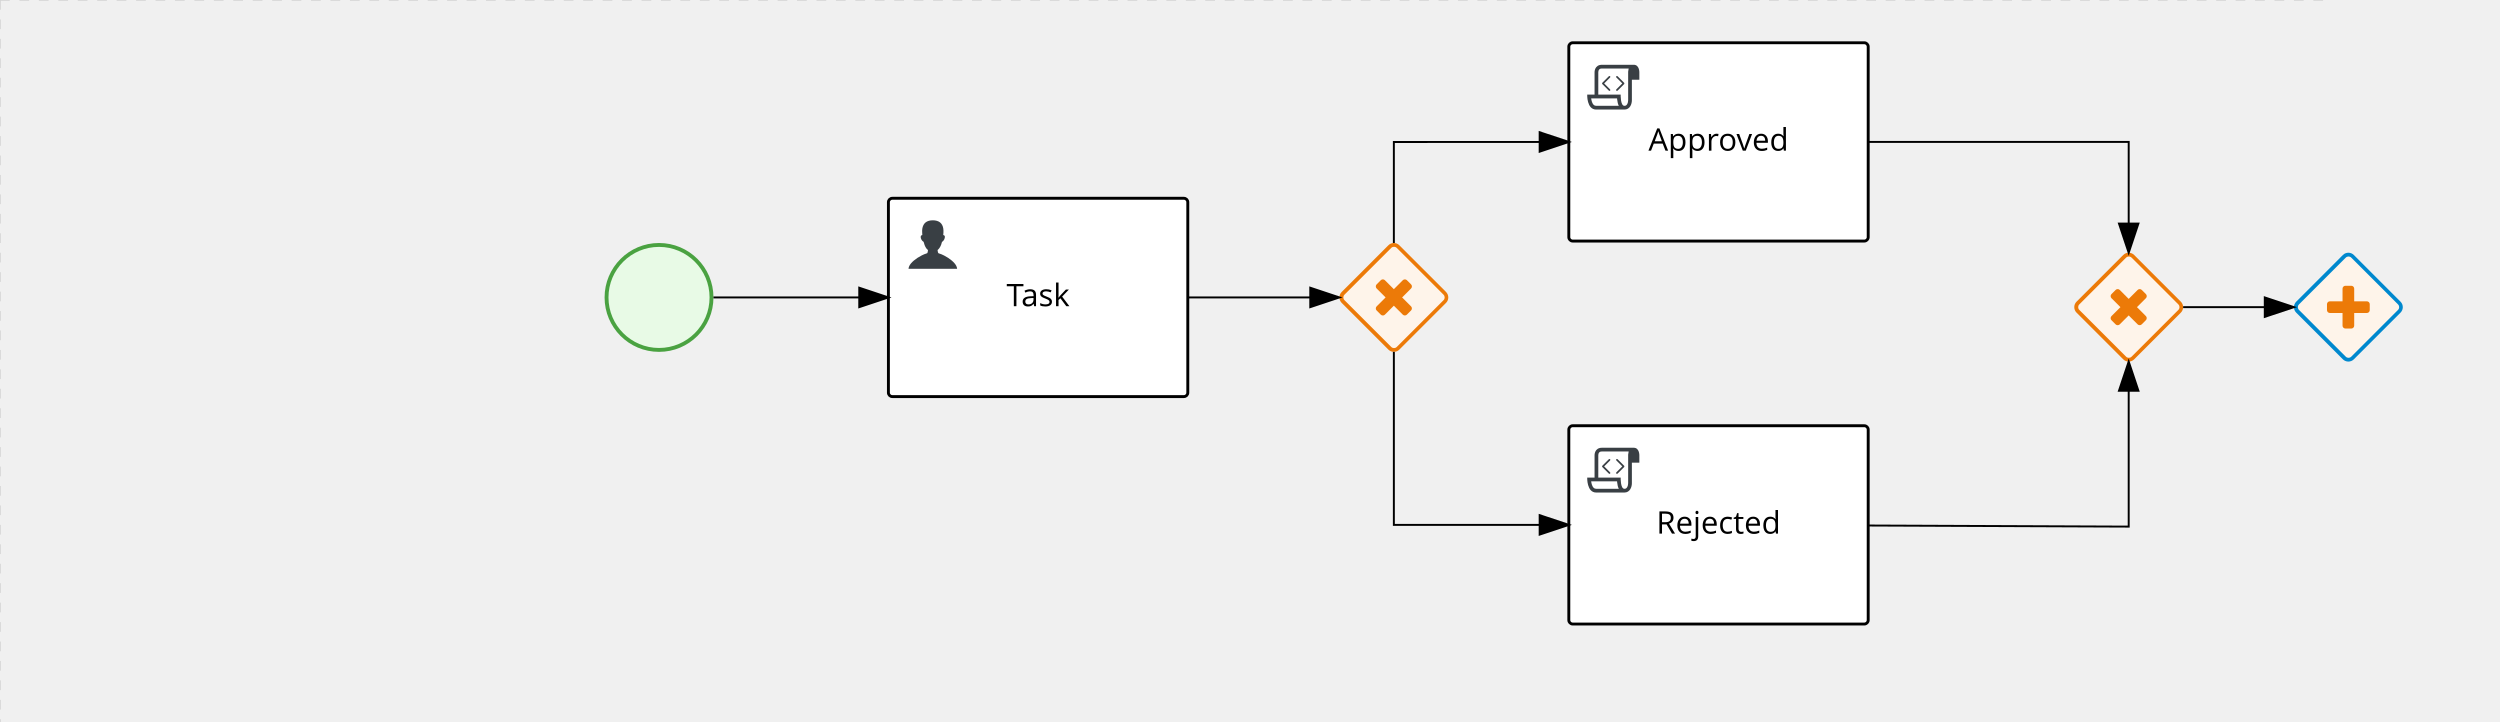
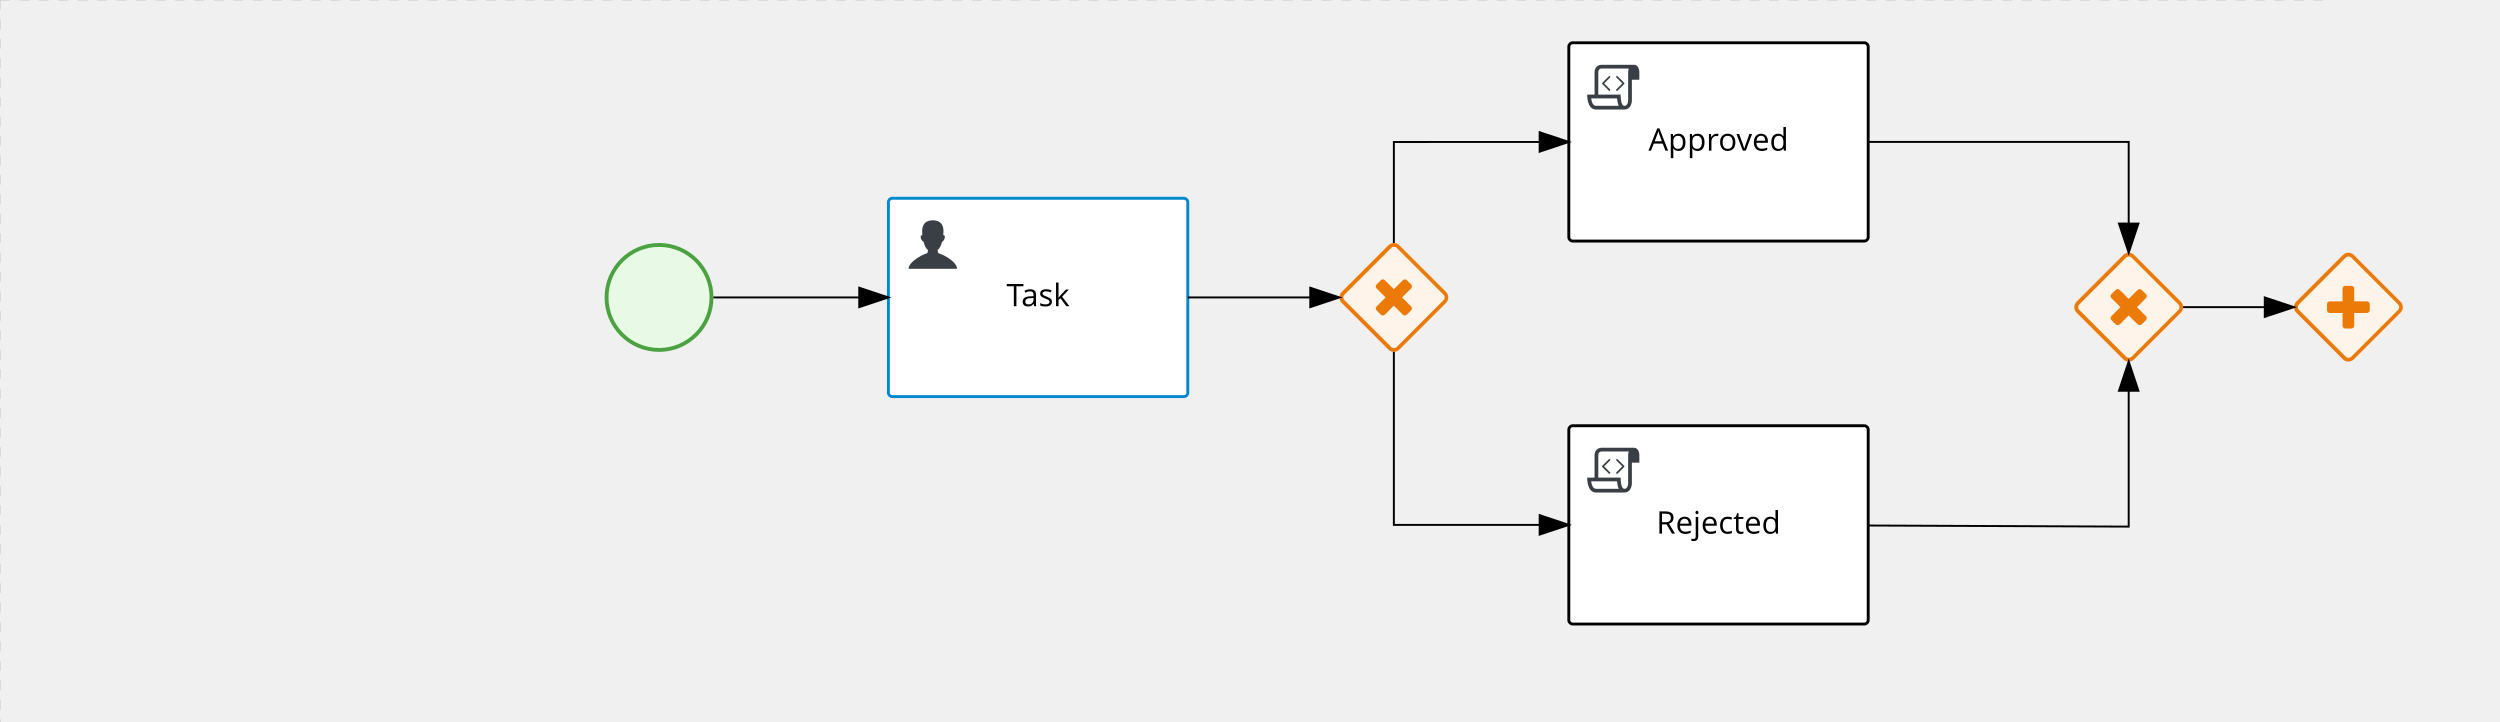
<svg xmlns="http://www.w3.org/2000/svg" version="1.1" width="1286" height="371" viewBox="0 0 1286 371">
  <defs />
  <g transform="matrix(1,0,0,1,0,0)">
    <g>
      <g>
        <g>
          <path fill="none" stroke="#d3d3d3" paint-order="fill stroke markers" d=" M 0 0 L 1200 0" stroke-miterlimit="10" stroke-opacity="0.8" stroke-dasharray="5" />
        </g>
        <g>
          <path fill="none" stroke="#d3d3d3" paint-order="fill stroke markers" d=" M 0 0 L 0 800" stroke-miterlimit="10" stroke-opacity="0.8" stroke-dasharray="5" />
        </g>
      </g>
      <g id="_809B8D03-E601-43AF-B7AD-3561F49EA5AD" bpmn2nodeid="_809B8D03-E601-43AF-B7AD-3561F49EA5AD" transform="matrix(1,0,0,1,1067,130)">
        <g>
          <path fill="none" stroke="none" />
        </g>
        <g transform="matrix(0.125,0,0,0.125,0,0)">
          <g transform="matrix(1,0,0,1,0,0)">
            <path fill="#fef4ea" stroke="none" id="_809B8D03-E601-43AF-B7AD-3561F49EA5AD?shapeType=BACKGROUND" paint-order="stroke fill markers" d=" M 0 0 M 224.4 4.3 C 216.4 4.3 208.4 7.3 202.3 13.4 L 13.5 202.2 C 1.3 214.4 1.3 234.2 13.5 246.4 L 202.2 435.1 C 208.3 441.2 216.4 444.2 224.3 444.2 C 232.2 444.2 240.3 441.2 246.4 435.1 L 435.1 246.4 C 447.3 234.2 447.3 214.4 435.1 202.2 L 246.5 13.4 C 240.4 7.3 232.4 4.3 224.4 4.3 L 224.4 4.3 Z" />
          </g>
          <g>
            <g transform="matrix(1,0,0,1,0,0)">
              <g transform="matrix(1,0,0,1,0,0)">
-                 <path fill="rgb(236,122,8)" stroke="none" id="_809B8D03-E601-43AF-B7AD-3561F49EA5AD?shapeType=BORDER&amp;renderType=FILL" paint-order="stroke fill markers" d=" M 0 0 M 20.8 212.7 L 213.3 20.2 C 219.6 13.9 229.7 13.9 235.9 20.2 L 428.4 212.7 C 434.7 219 434.7 229.1 428.4 235.3 L 235.9 427.8 C 229.6 434.1 219.5 434.1 213.3 427.8 L 20.8 235.3 C 14.5 229.1 14.5 218.9 20.8 212.7 L 20.8 212.7 Z M 0 0 M 0 224 C 0 232.1 3.1 240.3 9.3 246.5 L 201.5 438.7 C 213.9 451.1 234.1 451.1 246.5 438.7 L 438.7 246.5 C 444.9 240.3 448 232.1 448 224 C 448 215.9 444.9 207.7 438.7 201.5 L 246.5 9.3 C 234.1 -3.1 213.9 -3.1 201.5 9.3 L 9.3 201.5 C 3.1 207.7 0 215.9 0 224 L 0 224 Z" />
+                 <path fill="#ec7a08" stroke="none" id="_809B8D03-E601-43AF-B7AD-3561F49EA5AD?shapeType=BORDER&amp;renderType=FILL" paint-order="stroke fill markers" d=" M 0 0 M 20.8 212.7 L 213.3 20.2 C 219.6 13.9 229.7 13.9 235.9 20.2 L 428.4 212.7 C 434.7 219 434.7 229.1 428.4 235.3 L 235.9 427.8 C 229.6 434.1 219.5 434.1 213.3 427.8 L 20.8 235.3 C 14.5 229.1 14.5 218.9 20.8 212.7 L 20.8 212.7 Z M 0 0 M 0 224 C 0 232.1 3.1 240.3 9.3 246.5 L 201.5 438.7 C 213.9 451.1 234.1 451.1 246.5 438.7 L 438.7 246.5 C 444.9 240.3 448 232.1 448 224 C 448 215.9 444.9 207.7 438.7 201.5 L 246.5 9.3 C 234.1 -3.1 213.9 -3.1 201.5 9.3 L 9.3 201.5 C 3.1 207.7 0 215.9 0 224 L 0 224 Z" />
              </g>
            </g>
          </g>
          <g>
            <g transform="matrix(1,0,0,1,0,0)">
              <g transform="matrix(1,0,0,1,0,0)">
                <path fill="#ec7a08" stroke="none" id="_809B8D03-E601-43AF-B7AD-3561F49EA5AD_exclusive" paint-order="stroke fill markers" d=" M 0 0 M 298.2 269.2 C 298.2 272.6 297.1 275.3 294.7 277.7 L 277.7 294.7 C 275.3 297.1 272.6 298.2 269.2 298.2 C 265.8 298.2 263.1 297.1 260.7 294.7 L 224 258 L 187.2 294.8 C 184.8 297.2 182.1 298.3 178.7 298.3 C 175.3 298.3 172.6 297.2 170.2 294.8 L 153.2 277.8 C 150.8 275.4 149.7 272.7 149.7 269.3 C 149.7 265.9 150.8 263.2 153.2 260.8 L 190 224 L 153.2 187.2 C 150.8 184.8 149.7 182 149.7 178.7 C 149.7 175.3 150.8 172.5 153.2 170.2 L 170.2 153.2 C 172.6 150.8 175.3 149.7 178.7 149.7 C 182.1 149.7 184.8 150.8 187.2 153.2 L 224 190 L 260.8 153.2 C 263.2 150.8 265.9 149.7 269.3 149.7 C 272.7 149.7 275.4 150.8 277.8 153.2 L 294.8 170.2 C 297.2 172.5 298.3 175.3 298.3 178.7 C 298.3 182 297.2 184.8 294.8 187.2 L 258 224 L 294.8 260.8 C 297.1 263.1 298.2 265.9 298.2 269.2 Z" />
              </g>
            </g>
          </g>
        </g>
        <g transform="matrix(1,0,0,1,28,61)" />
      </g>
      <g id="_3FEF08FA-002C-488B-86C7-B68D8242FB9F" bpmn2nodeid="_3FEF08FA-002C-488B-86C7-B68D8242FB9F" transform="matrix(1,0,0,1,807,22)">
        <g>
          <path fill="none" stroke="none" />
        </g>
        <g transform="matrix(1,0,0,1,0,0)">
          <path fill="#ffffff" stroke="none" id="_3FEF08FA-002C-488B-86C7-B68D8242FB9F?shapeType=BACKGROUND" paint-order="stroke fill markers" d=" M 2 0 L 152 0 L 152 0 A 2 2 0 0 1 154 2 L 154 100 L 154 100 A 2 2 0 0 1 152 102 L 2 102 L 2 102 A 2 2 0 0 1 0 100 L 0 2 L 0 2 A 2 2 0 0 1 2 0 Z" />
        </g>
        <g transform="matrix(1,0,0,1,0,0)">
-           <path fill="none" stroke="rgb(0,0,0)" id="_3FEF08FA-002C-488B-86C7-B68D8242FB9F?shapeType=BORDER&amp;renderType=STROKE" paint-order="fill stroke markers" d=" M 2 0 L 152 0 L 152 0 A 2 2 0 0 1 154 2 L 154 100 L 154 100 A 2 2 0 0 1 152 102 L 2 102 L 2 102 A 2 2 0 0 1 0 100 L 0 2 L 0 2 A 2 2 0 0 1 2 0 Z" stroke-miterlimit="10" stroke-width="1.5" stroke-dasharray="" />
+           <path fill="none" stroke="#000000" id="_3FEF08FA-002C-488B-86C7-B68D8242FB9F?shapeType=BORDER&amp;renderType=STROKE" paint-order="fill stroke markers" d=" M 2 0 L 152 0 L 152 0 A 2 2 0 0 1 154 2 L 154 100 L 154 100 A 2 2 0 0 1 152 102 L 2 102 L 2 102 A 2 2 0 0 1 0 100 L 0 2 L 0 2 A 2 2 0 0 1 2 0 Z" stroke-miterlimit="10" stroke-width="1.5" stroke-dasharray="" />
        </g>
        <g>
          <g transform="matrix(0.06,0,0,0.06,9.4,9.4)">
            <g transform="matrix(1,0,0,1,0,0)">
              <path fill="#393f44" stroke="none" id="_3FEF08FA-002C-488B-86C7-B68D8242FB9F_task__zJLF__xCwC" paint-order="stroke fill markers" d=" M 0 0 M 197.3 130.2 C 194.4 127.3 189.6 127.3 186.7 130.2 L 130.2 186.7 C 127.3 189.6 127.3 194.4 130.2 197.3 L 186.7 253.8 C 188.1 255.3 190.1 256 192 256 C 193.9 256 195.9 255.3 197.3 253.7 C 200.2 250.8 200.2 246 197.3 243.1 L 146.2 192 L 197.3 140.8 C 200.2 137.9 200.2 133.1 197.3 130.2 Z" />
            </g>
            <g transform="matrix(1,0,0,1,0,0)">
              <path fill="#393f44" stroke="none" id="_3FEF08FA-002C-488B-86C7-B68D8242FB9F_task__zJLF__eBb6" paint-order="stroke fill markers" d=" M 0 0 M 261.3 130.2 C 258.4 127.3 253.6 127.3 250.7 130.2 C 247.8 133.1 247.8 137.9 250.7 140.8 L 301.8 191.9 L 250.7 243 C 247.8 245.9 247.8 250.7 250.7 253.6 C 252.1 255.3 254.1 256 256 256 C 257.9 256 259.9 255.3 261.3 253.8 L 317.8 197.3 C 320.7 194.4 320.7 189.6 317.8 186.7 L 261.3 130.2 Z" />
            </g>
            <g transform="matrix(1,0,0,1,0,0)">
              <path fill="#393f44" stroke="none" id="_3FEF08FA-002C-488B-86C7-B68D8242FB9F_task__zJLF__4RHr" paint-order="stroke fill markers" d=" M 0 0 M 400 32 C 400 32 152.8 32 128 32 C 62 32 64 96 64 96 L 64 288 L 1 288 C 1 288 -4 416 78 416 L 320 416 C 368 416 384 368 384 336 C 384 314.2 384 224.4 384 160 L 448 160 L 448 96 C 448 96 449 32 400 32 Z M 0 0 M 78 383.9 C 68.5 383.9 61.6 381.1 55.5 374.9 C 43.4 362.4 37.5 339.6 34.9 320 L 256.9 320 C 257.1 322.7 257.3 325.4 257.6 328.2 C 260 351.6 264.7 370.1 271.9 383.9 L 78 383.9 L 78 383.9 Z M 0 0 M 352 336 C 352 345.9 349.6 360.3 342.9 371 C 337.2 380.1 330.4 384 320 384 C 285 384 288 288 288 288 L 96 288 L 96 96 L 96 95.9 L 96 95.1 C 96 90.6 97.6 78.3 104.7 71.2 C 106.5 69.4 111.9 64 128 64 L 356.5 64 C 354.4 72.8 352.8 81.8 352.2 89.9 C 352.2 90.5 352.1 91.1 352.1 91.7 C 352.1 92 352.1 92.3 352.1 92.6 C 352 94.8 352 96 352 96 L 352 160 L 352 336 Z" />
            </g>
          </g>
        </g>
        <g transform="matrix(1,0,0,1,40.95703,43.5)">
          <text fill="#000000" stroke="none" font-family="Open Sans" font-size="12pt" font-style="normal" font-weight="normal" text-decoration="normal" x="36.043" y="12" text-anchor="middle" dominant-baseline="alphabetic">Approved</text>
        </g>
      </g>
      <g id="_782CCC04-9E03-4657-A86D-A44B0F701302" bpmn2nodeid="_782CCC04-9E03-4657-A86D-A44B0F701302" transform="matrix(1,0,0,1,311,125)">
        <g>
          <path fill="none" stroke="none" />
        </g>
        <g transform="matrix(0.125,0,0,0.125,0,0)">
          <g transform="matrix(1,0,0,1,0,0)">
            <path fill="#e8fae6" stroke="none" id="_782CCC04-9E03-4657-A86D-A44B0F701302?shapeType=BACKGROUND" paint-order="stroke fill markers" d=" M 0 0 M 444 224 C 444 263.9 434.2 300.8 414.4 334.5 C 394.7 368.2 368 394.9 334.4 414.5 C 300.8 434.1 263.9 444 224 444 C 184.1 444 147.2 434.2 113.5 414.4 C 79.8 394.7 53.1 368 33.5 334.4 C 13.9 300.8 4 263.9 4 224 C 4 184.1 13.8 147.2 33.6 113.5 C 53.4 79.8 80.1 53.1 113.6 33.5 C 147.1 13.9 184.1 4 224 4 C 263.9 4 300.8 13.8 334.5 33.6 C 368.2 53.4 394.9 80.1 414.5 113.6 C 434.1 147.1 444 184.1 444 224 Z" />
          </g>
          <g>
            <g transform="matrix(1,0,0,1,0,0)">
              <g transform="matrix(1,0,0,1,0,0)">
                <path fill="#4aa241" stroke="none" id="_782CCC04-9E03-4657-A86D-A44B0F701302?shapeType=BORDER&amp;renderType=FILL" paint-order="stroke fill markers" d=" M 0 0 M 224 0 C 100.3 0 0 100.3 0 224 C 0 347.7 100.3 448 224 448 C 347.7 448 448 347.7 448 224 C 448 100.3 347.7 0 224 0 Z M 0 0 M 224 432 C 109.1 432 16 338.9 16 224 C 16 109.1 109.1 16 224 16 C 338.9 16 432 109.1 432 224 C 432 338.9 338.9 432 224 432 Z" />
              </g>
            </g>
          </g>
        </g>
        <g transform="matrix(1,0,0,1,28,61)" />
      </g>
      <g id="_FC89D824-B66D-49A1-8F98-C5D611217BEA" bpmn2nodeid="_FC89D824-B66D-49A1-8F98-C5D611217BEA" transform="matrix(1,0,0,1,807,219)">
        <g>
          <path fill="none" stroke="none" />
        </g>
        <g transform="matrix(1,0,0,1,0,0)">
          <path fill="#ffffff" stroke="none" id="_FC89D824-B66D-49A1-8F98-C5D611217BEA?shapeType=BACKGROUND" paint-order="stroke fill markers" d=" M 2 0 L 152 0 L 152 0 A 2 2 0 0 1 154 2 L 154 100 L 154 100 A 2 2 0 0 1 152 102 L 2 102 L 2 102 A 2 2 0 0 1 0 100 L 0 2 L 0 2 A 2 2 0 0 1 2 0 Z" />
        </g>
        <g transform="matrix(1,0,0,1,0,0)">
          <path fill="none" stroke="#000000" id="_FC89D824-B66D-49A1-8F98-C5D611217BEA?shapeType=BORDER&amp;renderType=STROKE" paint-order="fill stroke markers" d=" M 2 0 L 152 0 L 152 0 A 2 2 0 0 1 154 2 L 154 100 L 154 100 A 2 2 0 0 1 152 102 L 2 102 L 2 102 A 2 2 0 0 1 0 100 L 0 2 L 0 2 A 2 2 0 0 1 2 0 Z" stroke-miterlimit="10" stroke-width="1.5" stroke-dasharray="" />
        </g>
        <g>
          <g transform="matrix(0.06,0,0,0.06,9.4,9.4)">
            <g transform="matrix(1,0,0,1,0,0)">
              <path fill="#393f44" stroke="none" id="_FC89D824-B66D-49A1-8F98-C5D611217BEA_task__zJLF__xCwC" paint-order="stroke fill markers" d=" M 0 0 M 197.3 130.2 C 194.4 127.3 189.6 127.3 186.7 130.2 L 130.2 186.7 C 127.3 189.6 127.3 194.4 130.2 197.3 L 186.7 253.8 C 188.1 255.3 190.1 256 192 256 C 193.9 256 195.9 255.3 197.3 253.7 C 200.2 250.8 200.2 246 197.3 243.1 L 146.2 192 L 197.3 140.8 C 200.2 137.9 200.2 133.1 197.3 130.2 Z" />
            </g>
            <g transform="matrix(1,0,0,1,0,0)">
              <path fill="#393f44" stroke="none" id="_FC89D824-B66D-49A1-8F98-C5D611217BEA_task__zJLF__eBb6" paint-order="stroke fill markers" d=" M 0 0 M 261.3 130.2 C 258.4 127.3 253.6 127.3 250.7 130.2 C 247.8 133.1 247.8 137.9 250.7 140.8 L 301.8 191.9 L 250.7 243 C 247.8 245.9 247.8 250.7 250.7 253.6 C 252.1 255.3 254.1 256 256 256 C 257.9 256 259.9 255.3 261.3 253.8 L 317.8 197.3 C 320.7 194.4 320.7 189.6 317.8 186.7 L 261.3 130.2 Z" />
            </g>
            <g transform="matrix(1,0,0,1,0,0)">
              <path fill="#393f44" stroke="none" id="_FC89D824-B66D-49A1-8F98-C5D611217BEA_task__zJLF__4RHr" paint-order="stroke fill markers" d=" M 0 0 M 400 32 C 400 32 152.8 32 128 32 C 62 32 64 96 64 96 L 64 288 L 1 288 C 1 288 -4 416 78 416 L 320 416 C 368 416 384 368 384 336 C 384 314.2 384 224.4 384 160 L 448 160 L 448 96 C 448 96 449 32 400 32 Z M 0 0 M 78 383.9 C 68.5 383.9 61.6 381.1 55.5 374.9 C 43.4 362.4 37.5 339.6 34.9 320 L 256.9 320 C 257.1 322.7 257.3 325.4 257.6 328.2 C 260 351.6 264.7 370.1 271.9 383.9 L 78 383.9 L 78 383.9 Z M 0 0 M 352 336 C 352 345.9 349.6 360.3 342.9 371 C 337.2 380.1 330.4 384 320 384 C 285 384 288 288 288 288 L 96 288 L 96 96 L 96 95.9 L 96 95.1 C 96 90.6 97.6 78.3 104.7 71.2 C 106.5 69.4 111.9 64 128 64 L 356.5 64 C 354.4 72.8 352.8 81.8 352.2 89.9 C 352.2 90.5 352.1 91.1 352.1 91.7 C 352.1 92 352.1 92.3 352.1 92.6 C 352 94.8 352 96 352 96 L 352 160 L 352 336 Z" />
            </g>
          </g>
        </g>
        <g transform="matrix(1,0,0,1,45.03125,43.5)">
          <text fill="#000000" stroke="none" font-family="Open Sans" font-size="12pt" font-style="normal" font-weight="normal" text-decoration="normal" x="31.969" y="12" text-anchor="middle" dominant-baseline="alphabetic">Rejected</text>
        </g>
      </g>
+       <g id="_6D26293C-FD96-4E58-B3B3-207421F31168" bpmn2nodeid="_6D26293C-FD96-4E58-B3B3-207421F31168" transform="matrix(1,0,0,1,1180,130)">
+         <g>
+           <path fill="none" stroke="none" />
+         </g>
+         <g transform="matrix(0.125,0,0,0.125,0,0)">
+           <g transform="matrix(1,0,0,1,0,0)">
+             <path fill="#fef4ea" stroke="none" id="_6D26293C-FD96-4E58-B3B3-207421F31168?shapeType=BACKGROUND" paint-order="stroke fill markers" d=" M 0 0 M 224.4 4.3 C 216.4 4.3 208.4 7.3 202.3 13.4 L 13.5 202.2 C 1.3 214.4 1.3 234.2 13.5 246.4 L 202.2 435.1 C 208.3 441.2 216.4 444.2 224.3 444.2 C 232.2 444.2 240.3 441.2 246.4 435.1 L 435.1 246.4 C 447.3 234.2 447.3 214.4 435.1 202.2 L 246.5 13.4 C 240.4 7.3 232.4 4.3 224.4 4.3 L 224.4 4.3 Z" />
+           </g>
+           <g>
+             <g transform="matrix(1,0,0,1,0,0)">
+               <g transform="matrix(1,0,0,1,0,0)">
+                 <path fill="#ec7a08" stroke="none" id="_6D26293C-FD96-4E58-B3B3-207421F31168?shapeType=BORDER&amp;renderType=FILL" paint-order="stroke fill markers" d=" M 0 0 M 20.8 212.7 L 213.3 20.2 C 219.6 13.9 229.7 13.9 235.9 20.2 L 428.4 212.7 C 434.7 219 434.7 229.1 428.4 235.3 L 235.9 427.8 C 229.6 434.1 219.5 434.1 213.3 427.8 L 20.8 235.3 C 14.5 229.1 14.5 218.9 20.8 212.7 L 20.8 212.7 Z M 0 0 M 0 224 C 0 232.1 3.1 240.3 9.3 246.5 L 201.5 438.7 C 213.9 451.1 234.1 451.1 246.5 438.7 L 438.7 246.5 C 444.9 240.3 448 232.1 448 224 C 448 215.9 444.9 207.7 438.7 201.5 L 246.5 9.3 C 234.1 -3.1 213.9 -3.1 201.5 9.3 L 9.3 201.5 C 3.1 207.7 0 215.9 0 224 L 0 224 Z" />
+               </g>
+             </g>
+           </g>
+           <g>
+             <g transform="matrix(1,0,0,1,0,0)">
+               <g transform="matrix(1,0,0,1,0,0)">
+                 <path fill="#ec7a08" stroke="none" id="_6D26293C-FD96-4E58-B3B3-207421F31168_parallel" paint-order="stroke fill markers" d=" M 0 0 M 312 212 L 312 236 C 312 239.4 310.9 242.1 308.5 244.5 C 306.1 246.9 303.4 248 300 248 L 248 248 L 248 300 C 248 303.4 246.9 306.1 244.5 308.5 C 242.1 310.9 239.4 312 236 312 L 212 312 C 208.6 312 205.9 310.9 203.5 308.5 C 201.1 306.1 200 303.4 200 300 L 200 248 L 148 248 C 144.6 248 141.9 246.9 139.5 244.5 C 137.1 242.1 136 239.4 136 236 L 136 212 C 136 208.6 137.1 205.9 139.5 203.5 C 141.9 201.1 144.6 200 148 200 L 200 200 L 200 148 C 200 144.6 201.1 141.9 203.5 139.5 C 205.9 137.1 208.6 136 212 136 L 236 136 C 239.4 136 242.1 137.1 244.5 139.5 C 246.9 141.9 248 144.6 248 148 L 248 200 L 300 200 C 303.4 200 306.1 201.1 308.5 203.5 C 310.9 205.9 312 208.6 312 212 Z" />
+               </g>
+             </g>
+           </g>
+         </g>
+         <g transform="matrix(1,0,0,1,28,61)" />
+       </g>
      <g id="_AE4F405E-DCA4-4C3B-97E6-76709C12E229" bpmn2nodeid="_AE4F405E-DCA4-4C3B-97E6-76709C12E229" transform="matrix(1,0,0,1,689,125)">
        <g>
          <path fill="none" stroke="none" />
        </g>
        <g transform="matrix(0.125,0,0,0.125,0,0)">
          <g transform="matrix(1,0,0,1,0,0)">
            <path fill="#fef4ea" stroke="none" id="_AE4F405E-DCA4-4C3B-97E6-76709C12E229?shapeType=BACKGROUND" paint-order="stroke fill markers" d=" M 0 0 M 224.4 4.3 C 216.4 4.3 208.4 7.3 202.3 13.4 L 13.5 202.2 C 1.3 214.4 1.3 234.2 13.5 246.4 L 202.2 435.1 C 208.3 441.2 216.4 444.2 224.3 444.2 C 232.2 444.2 240.3 441.2 246.4 435.1 L 435.1 246.4 C 447.3 234.2 447.3 214.4 435.1 202.2 L 246.5 13.4 C 240.4 7.3 232.4 4.3 224.4 4.3 L 224.4 4.3 Z" />
          </g>
          <g>
            <g transform="matrix(1,0,0,1,0,0)">
              <g transform="matrix(1,0,0,1,0,0)">
                <path fill="#ec7a08" stroke="none" id="_AE4F405E-DCA4-4C3B-97E6-76709C12E229?shapeType=BORDER&amp;renderType=FILL" paint-order="stroke fill markers" d=" M 0 0 M 20.8 212.7 L 213.3 20.2 C 219.6 13.9 229.7 13.9 235.9 20.2 L 428.4 212.7 C 434.7 219 434.7 229.1 428.4 235.3 L 235.9 427.8 C 229.6 434.1 219.5 434.1 213.3 427.8 L 20.8 235.3 C 14.5 229.1 14.5 218.9 20.8 212.7 L 20.8 212.7 Z M 0 0 M 0 224 C 0 232.1 3.1 240.3 9.3 246.5 L 201.5 438.7 C 213.9 451.1 234.1 451.1 246.5 438.7 L 438.7 246.5 C 444.9 240.3 448 232.1 448 224 C 448 215.9 444.9 207.7 438.7 201.5 L 246.5 9.3 C 234.1 -3.1 213.9 -3.1 201.5 9.3 L 9.3 201.5 C 3.1 207.7 0 215.9 0 224 L 0 224 Z" />
              </g>
            </g>
          </g>
          <g>
            <g transform="matrix(1,0,0,1,0,0)">
              <g transform="matrix(1,0,0,1,0,0)">
                <path fill="#ec7a08" stroke="none" id="_AE4F405E-DCA4-4C3B-97E6-76709C12E229_exclusive" paint-order="stroke fill markers" d=" M 0 0 M 298.2 269.2 C 298.2 272.6 297.1 275.3 294.7 277.7 L 277.7 294.7 C 275.3 297.1 272.6 298.2 269.2 298.2 C 265.8 298.2 263.1 297.1 260.7 294.7 L 224 258 L 187.2 294.8 C 184.8 297.2 182.1 298.3 178.7 298.3 C 175.3 298.3 172.6 297.2 170.2 294.8 L 153.2 277.8 C 150.8 275.4 149.7 272.7 149.7 269.3 C 149.7 265.9 150.8 263.2 153.2 260.8 L 190 224 L 153.2 187.2 C 150.8 184.8 149.7 182 149.7 178.7 C 149.7 175.3 150.8 172.5 153.2 170.2 L 170.2 153.2 C 172.6 150.8 175.3 149.7 178.7 149.7 C 182.1 149.7 184.8 150.8 187.2 153.2 L 224 190 L 260.8 153.2 C 263.2 150.8 265.9 149.7 269.3 149.7 C 272.7 149.7 275.4 150.8 277.8 153.2 L 294.8 170.2 C 297.2 172.5 298.3 175.3 298.3 178.7 C 298.3 182 297.2 184.8 294.8 187.2 L 258 224 L 294.8 260.8 C 297.1 263.1 298.2 265.9 298.2 269.2 Z" />
              </g>
            </g>
          </g>
        </g>
        <g transform="matrix(1,0,0,1,28,61)" />
      </g>
      <g id="_E5D328ED-1D55-4CF1-9327-E7D95C96DBCE" bpmn2nodeid="_E5D328ED-1D55-4CF1-9327-E7D95C96DBCE" transform="matrix(1,0,0,1,457,102)">
        <g>
          <path fill="none" stroke="none" />
        </g>
        <g transform="matrix(1,0,0,1,0,0)">
          <path fill="#ffffff" stroke="none" id="_E5D328ED-1D55-4CF1-9327-E7D95C96DBCE?shapeType=BACKGROUND" paint-order="stroke fill markers" d=" M 2 0 L 152 0 L 152 0 A 2 2 0 0 1 154 2 L 154 100 L 154 100 A 2 2 0 0 1 152 102 L 2 102 L 2 102 A 2 2 0 0 1 0 100 L 0 2 L 0 2 A 2 2 0 0 1 2 0 Z" />
        </g>
        <g transform="matrix(1,0,0,1,0,0)">
-           <path fill="none" stroke="#000000" id="_E5D328ED-1D55-4CF1-9327-E7D95C96DBCE?shapeType=BORDER&amp;renderType=STROKE" paint-order="fill stroke markers" d=" M 2 0 L 152 0 L 152 0 A 2 2 0 0 1 154 2 L 154 100 L 154 100 A 2 2 0 0 1 152 102 L 2 102 L 2 102 A 2 2 0 0 1 0 100 L 0 2 L 0 2 A 2 2 0 0 1 2 0 Z" stroke-miterlimit="10" stroke-width="1.5" stroke-dasharray="" />
+           <path fill="none" stroke="rgb(0,136,206)" id="_E5D328ED-1D55-4CF1-9327-E7D95C96DBCE?shapeType=BORDER&amp;renderType=STROKE" paint-order="fill stroke markers" d=" M 2 0 L 152 0 L 152 0 A 2 2 0 0 1 154 2 L 154 100 L 154 100 A 2 2 0 0 1 152 102 L 2 102 L 2 102 A 2 2 0 0 1 0 100 L 0 2 L 0 2 A 2 2 0 0 1 2 0 Z" stroke-miterlimit="10" stroke-width="1.5" stroke-dasharray="" />
        </g>
        <g>
          <g transform="matrix(0.06,0,0,0.06,9.4,9.4)">
            <g transform="matrix(1,0,0,1,0,0)">
              <path fill="#393f44" stroke="none" id="_E5D328ED-1D55-4CF1-9327-E7D95C96DBCE_task__Rp8r__WReX" paint-order="stroke fill markers" d=" M 0 0 M 16 445.21 C 16 440.869 18.784 431.129 22.001 424.217 C 35.768 394.64 77.283 359.28 129 333.084 C 144.516 325.224 157.347 319.964 167.807 317.174 C 171.932 316.074 175.729 314.414 176.525 313.363 C 178.894 310.234 180.914 302.908 181.727 294.5 L 182.5 286.5 L 178.507 283.455 C 166.303 274.146 154.284 251.678 148.04 226.5 C 145.611 216.707 145.056 215.462 142.984 215.158 C 141.703 214.97 138.083 212.243 134.939 209.099 C 123.233 197.393 116.891 177.376 121.44 166.49 C 123.002 162.751 128.155 159.01 131.75 159.004 C 134.448 159 134.471 158.603 132.914 138.788 C 130.927 113.496 134.279 92.265 143.132 74.076 C 152.232 55.38 167.569 42.882 189.049 36.66 C 210.203 30.532 237.797 30.532 258.951 36.66 C 300.042 48.563 318.958 83.806 314.955 141 C 314.32 150.075 313.624 157.788 313.409 158.14 C 313.194 158.493 314.575 159.073 316.479 159.43 C 328.929 161.766 330.986 177.018 321.496 196.621 C 316.903 206.109 309.357 214.508 304.817 215.185 C 303.023 215.453 302.293 217.146 299.943 226.5 C 296.659 239.567 294.474 245.305 287.948 257.995 C 282.491 268.606 273.035 281.109 268.108 284.229 L 264.871 286.278 L 265.518 292.889 C 266.345 301.33 268.639 309.871 270.877 312.837 C 272.067 314.415 275.002 315.79 280.063 317.139 C 291.069 320.075 303.617 325.274 321 334.102 C 369.815 358.891 410.848 393.758 425.032 422.5 C 429.07 430.682 432 440.232 432 445.21 L 432 448 L 224 448 L 16 448 L 16 445.21 Z" />
            </g>
          </g>
        </g>
        <g transform="matrix(1,0,0,1,4.04,13.68)">
          <g transform="matrix(0.04,0,0,0.04,63.36,69.12)">
            <g transform="matrix(1,0,0,1,0,0)">
              <path fill="none" stroke="none" />
            </g>
            <g transform="matrix(1,0,0,1,0,0)">
              <path fill="none" stroke="none" />
            </g>
          </g>
        </g>
        <g transform="matrix(1,0,0,1,60.75,43.5)">
          <text fill="#000000" stroke="none" font-family="Open Sans" font-size="12pt" font-style="normal" font-weight="normal" text-decoration="normal" x="16.25" y="12" text-anchor="middle" dominant-baseline="alphabetic">Task</text>
        </g>
      </g>
      <g id="_20C0316A-9E74-4A78-BFBC-006295BEBC3D" bpmn2nodeid="_20C0316A-9E74-4A78-BFBC-006295BEBC3D">
        <g>
          <path fill="none" stroke="#000000" paint-order="fill stroke markers" d=" M 367 153 L 442 153" stroke-miterlimit="10" stroke-dasharray="" />
        </g>
        <g transform="matrix(1,0,0,1,367,153)" />
        <g transform="matrix(6.123233995736766e-17,1,-1,6.123233995736766e-17,457,148)">
          <path fill="#000000" stroke="#000000" paint-order="fill stroke markers" d=" M 10 15 L 0 15 L 5 0 Z" stroke-miterlimit="10" stroke-dasharray="" />
        </g>
        <g transform="matrix(1,0,0,1,367,143)" />
      </g>
      <g id="_A46DF3F6-B5BC-4940-8C8E-318F14099413" bpmn2nodeid="_A46DF3F6-B5BC-4940-8C8E-318F14099413">
        <g>
          <path fill="none" stroke="#000000" paint-order="fill stroke markers" d=" M 611 153 L 674 153" stroke-miterlimit="10" stroke-dasharray="" />
        </g>
        <g transform="matrix(1,0,0,1,611,153)" />
        <g transform="matrix(6.123233995736766e-17,1,-1,6.123233995736766e-17,689,148)">
          <path fill="#000000" stroke="#000000" paint-order="fill stroke markers" d=" M 10 15 L 0 15 L 5 0 Z" stroke-miterlimit="10" stroke-dasharray="" />
        </g>
        <g transform="matrix(1,0,0,1,611,143)" />
      </g>
+       <g id="_B8F55FB3-1A3B-4828-8804-0D529375D12E" bpmn2nodeid="_B8F55FB3-1A3B-4828-8804-0D529375D12E">
+         <g>
+           <path fill="none" stroke="#000000" paint-order="fill stroke markers" d=" M 717 125 L 717 73.046 L 792 73.025" stroke-miterlimit="10" stroke-dasharray="" />
+         </g>
+         <g transform="matrix(1,0,0,1,717,125)" />
+         <g transform="matrix(0.00027411,1,-1,0.00027411,806.9986,68.02111)">
+           <path fill="#000000" stroke="#000000" paint-order="fill stroke markers" d=" M 10 15 L 0 15 L 5 0 Z" stroke-miterlimit="10" stroke-dasharray="" />
+         </g>
+         <g transform="matrix(1,0,0,1,727,99.02289)" />
+       </g>
+       <g id="_6B1A584C-BF95-4477-8710-3553ABCA4E76" bpmn2nodeid="_6B1A584C-BF95-4477-8710-3553ABCA4E76">
+         <g>
+           <path fill="none" stroke="#000000" paint-order="fill stroke markers" d=" M 961 73 L 1095 73 L 1095 115" stroke-miterlimit="10" stroke-dasharray="" />
+         </g>
+         <g transform="matrix(1,0,0,1,961,73)" />
+         <g transform="matrix(-1,1.2246467991473532e-16,-1.2246467991473532e-16,-1,1100,130)">
+           <path fill="#000000" stroke="#000000" paint-order="fill stroke markers" d=" M 10 15 L 0 15 L 5 0 Z" stroke-miterlimit="10" stroke-dasharray="" />
+         </g>
+         <g transform="matrix(1,0,0,1,961,63)" />
+       </g>
+       <g id="_E30DB279-9FD9-4481-BF8D-E1C60913F126" bpmn2nodeid="_E30DB279-9FD9-4481-BF8D-E1C60913F126">
+         <g>
+           <path fill="none" stroke="#000000" paint-order="fill stroke markers" d=" M 1123 158 L 1165 158" stroke-miterlimit="10" stroke-dasharray="" />
+         </g>
+         <g transform="matrix(1,0,0,1,1123,158)" />
+         <g transform="matrix(6.123233995736766e-17,1,-1,6.123233995736766e-17,1180,153)">
+           <path fill="#000000" stroke="#000000" paint-order="fill stroke markers" d=" M 10 15 L 0 15 L 5 0 Z" stroke-miterlimit="10" stroke-dasharray="" />
+         </g>
+         <g transform="matrix(1,0,0,1,1123,148)" />
+       </g>
      <g id="_8CC1CAA4-4104-42DF-A5B8-E461AB979AE3" bpmn2nodeid="_8CC1CAA4-4104-42DF-A5B8-E461AB979AE3">
        <g>
          <path fill="none" stroke="#000000" paint-order="fill stroke markers" d=" M 717 181 L 717 270.002 L 792 270.001" stroke-miterlimit="10" stroke-dasharray="" />
        </g>
        <g transform="matrix(1,0,0,1,717,181)" />
        <g transform="matrix(0.00001443646,1,-1,0.00001443646,806.9999,265.0011)">
          <path fill="#000000" stroke="#000000" paint-order="fill stroke markers" d=" M 10 15 L 0 15 L 5 0 Z" stroke-miterlimit="10" stroke-dasharray="" />
        </g>
        <g transform="matrix(1,0,0,1,727,225.5012)" />
      </g>
      <g id="_49A8CB30-D0E9-4299-AF49-BB8205A1CFB1" bpmn2nodeid="_49A8CB30-D0E9-4299-AF49-BB8205A1CFB1">
        <g>
          <path fill="none" stroke="#000000" paint-order="fill stroke markers" d=" M 961 270.324 L 1095 270.888 L 1095 201" stroke-miterlimit="10" stroke-dasharray="" />
        </g>
        <g transform="matrix(1,0,0,1,961,270.324)" />
        <g transform="matrix(1,0,0,1,1090,186)">
          <path fill="#000000" stroke="#000000" paint-order="fill stroke markers" d=" M 10 15 L 0 15 L 5 0 Z" stroke-miterlimit="10" stroke-dasharray="" />
        </g>
        <g transform="matrix(1,0,0,1,961.0421,260.606)" />
-       </g>
-       <g id="_B8F55FB3-1A3B-4828-8804-0D529375D12E" bpmn2nodeid="_B8F55FB3-1A3B-4828-8804-0D529375D12E">
-         <g>
-           <path fill="none" stroke="#000000" paint-order="fill stroke markers" d=" M 717 125 L 717 73.046 L 792 73.025" stroke-miterlimit="10" stroke-dasharray="" />
-         </g>
-         <g transform="matrix(1,0,0,1,717,125)" />
-         <g transform="matrix(0.00027411,1,-1,0.00027411,806.9986,68.02111)">
-           <path fill="#000000" stroke="#000000" paint-order="fill stroke markers" d=" M 10 15 L 0 15 L 5 0 Z" stroke-miterlimit="10" stroke-dasharray="" />
-         </g>
-         <g transform="matrix(1,0,0,1,727,99.02289)" />
-       </g>
-       <g id="_6B1A584C-BF95-4477-8710-3553ABCA4E76" bpmn2nodeid="_6B1A584C-BF95-4477-8710-3553ABCA4E76">
-         <g>
-           <path fill="none" stroke="#000000" paint-order="fill stroke markers" d=" M 961 73 L 1095 73 L 1095 115" stroke-miterlimit="10" stroke-dasharray="" />
-         </g>
-         <g transform="matrix(1,0,0,1,961,73)" />
-         <g transform="matrix(-1,1.2246467991473532e-16,-1.2246467991473532e-16,-1,1100,130)">
-           <path fill="#000000" stroke="#000000" paint-order="fill stroke markers" d=" M 10 15 L 0 15 L 5 0 Z" stroke-miterlimit="10" stroke-dasharray="" />
-         </g>
-         <g transform="matrix(1,0,0,1,961,63)" />
      </g>
      <g transform="matrix(1,0,0,1,1067,130)" />
      <g transform="matrix(1,0,0,1,807,22)" />
      <g transform="matrix(1,0,0,1,311,125)" />
      <g transform="matrix(1,0,0,1,807,219)" />
+       <g transform="matrix(1,0,0,1,1180,130)" />
      <g transform="matrix(1,0,0,1,689,125)" />
      <g transform="matrix(1,0,0,1,457,102)" />
-       <g id="_6D26293C-FD96-4E58-B3B3-207421F31168" bpmn2nodeid="_6D26293C-FD96-4E58-B3B3-207421F31168" transform="matrix(1,0,0,1,1180,130)">
-         <g>
-           <path fill="none" stroke="none" />
-         </g>
-         <g transform="matrix(0.125,0,0,0.125,0,0)">
-           <g transform="matrix(1,0,0,1,0,0)">
-             <path fill="#fef4ea" stroke="none" id="_6D26293C-FD96-4E58-B3B3-207421F31168?shapeType=BACKGROUND" paint-order="stroke fill markers" d=" M 0 0 M 224.4 4.3 C 216.4 4.3 208.4 7.3 202.3 13.4 L 13.5 202.2 C 1.3 214.4 1.3 234.2 13.5 246.4 L 202.2 435.1 C 208.3 441.2 216.4 444.2 224.3 444.2 C 232.2 444.2 240.3 441.2 246.4 435.1 L 435.1 246.4 C 447.3 234.2 447.3 214.4 435.1 202.2 L 246.5 13.4 C 240.4 7.3 232.4 4.3 224.4 4.3 L 224.4 4.3 Z" />
-           </g>
-           <g>
-             <g transform="matrix(1,0,0,1,0,0)">
-               <g transform="matrix(1,0,0,1,0,0)">
-                 <path fill="rgb(0,136,206)" stroke="none" id="_6D26293C-FD96-4E58-B3B3-207421F31168?shapeType=BORDER&amp;renderType=FILL" paint-order="stroke fill markers" d=" M 0 0 M 20.8 212.7 L 213.3 20.2 C 219.6 13.9 229.7 13.9 235.9 20.2 L 428.4 212.7 C 434.7 219 434.7 229.1 428.4 235.3 L 235.9 427.8 C 229.6 434.1 219.5 434.1 213.3 427.8 L 20.8 235.3 C 14.5 229.1 14.5 218.9 20.8 212.7 L 20.8 212.7 Z M 0 0 M 0 224 C 0 232.1 3.1 240.3 9.3 246.5 L 201.5 438.7 C 213.9 451.1 234.1 451.1 246.5 438.7 L 438.7 246.5 C 444.9 240.3 448 232.1 448 224 C 448 215.9 444.9 207.7 438.7 201.5 L 246.5 9.3 C 234.1 -3.1 213.9 -3.1 201.5 9.3 L 9.3 201.5 C 3.1 207.7 0 215.9 0 224 L 0 224 Z" />
-               </g>
-             </g>
-           </g>
-           <g>
-             <g transform="matrix(1,0,0,1,0,0)">
-               <g transform="matrix(1,0,0,1,0,0)">
-                 <path fill="#ec7a08" stroke="none" id="_6D26293C-FD96-4E58-B3B3-207421F31168_parallel" paint-order="stroke fill markers" d=" M 0 0 M 312 212 L 312 236 C 312 239.4 310.9 242.1 308.5 244.5 C 306.1 246.9 303.4 248 300 248 L 248 248 L 248 300 C 248 303.4 246.9 306.1 244.5 308.5 C 242.1 310.9 239.4 312 236 312 L 212 312 C 208.6 312 205.9 310.9 203.5 308.5 C 201.1 306.1 200 303.4 200 300 L 200 248 L 148 248 C 144.6 248 141.9 246.9 139.5 244.5 C 137.1 242.1 136 239.4 136 236 L 136 212 C 136 208.6 137.1 205.9 139.5 203.5 C 141.9 201.1 144.6 200 148 200 L 200 200 L 200 148 C 200 144.6 201.1 141.9 203.5 139.5 C 205.9 137.1 208.6 136 212 136 L 236 136 C 239.4 136 242.1 137.1 244.5 139.5 C 246.9 141.9 248 144.6 248 148 L 248 200 L 300 200 C 303.4 200 306.1 201.1 308.5 203.5 C 310.9 205.9 312 208.6 312 212 Z" />
-               </g>
-             </g>
-           </g>
-         </g>
-         <g transform="matrix(1,0,0,1,28,61)" />
-       </g>
-       <g id="_E30DB279-9FD9-4481-BF8D-E1C60913F126" bpmn2nodeid="_E30DB279-9FD9-4481-BF8D-E1C60913F126">
-         <g>
-           <path fill="none" stroke="rgb(0,0,0)" paint-order="fill stroke markers" d=" M 1123 158 L 1165 158" stroke-miterlimit="10" stroke-dasharray="" />
-         </g>
-         <g transform="matrix(1,0,0,1,1123,158)" />
-         <g transform="matrix(1.1752282834529894e-13,1,-1,1.1752282834529894e-13,1180,153)">
-           <path fill="rgb(0,0,0)" stroke="rgb(0,0,0)" paint-order="fill stroke markers" d=" M 10 15 L 0 15 L 5 0 Z" stroke-miterlimit="10" stroke-dasharray="" />
-         </g>
-         <g transform="matrix(1,0,0,1,1123,148)" />
-       </g>
-       <g transform="matrix(1,0,0,1,1180,130)" />
    </g>
  </g>
</svg>
